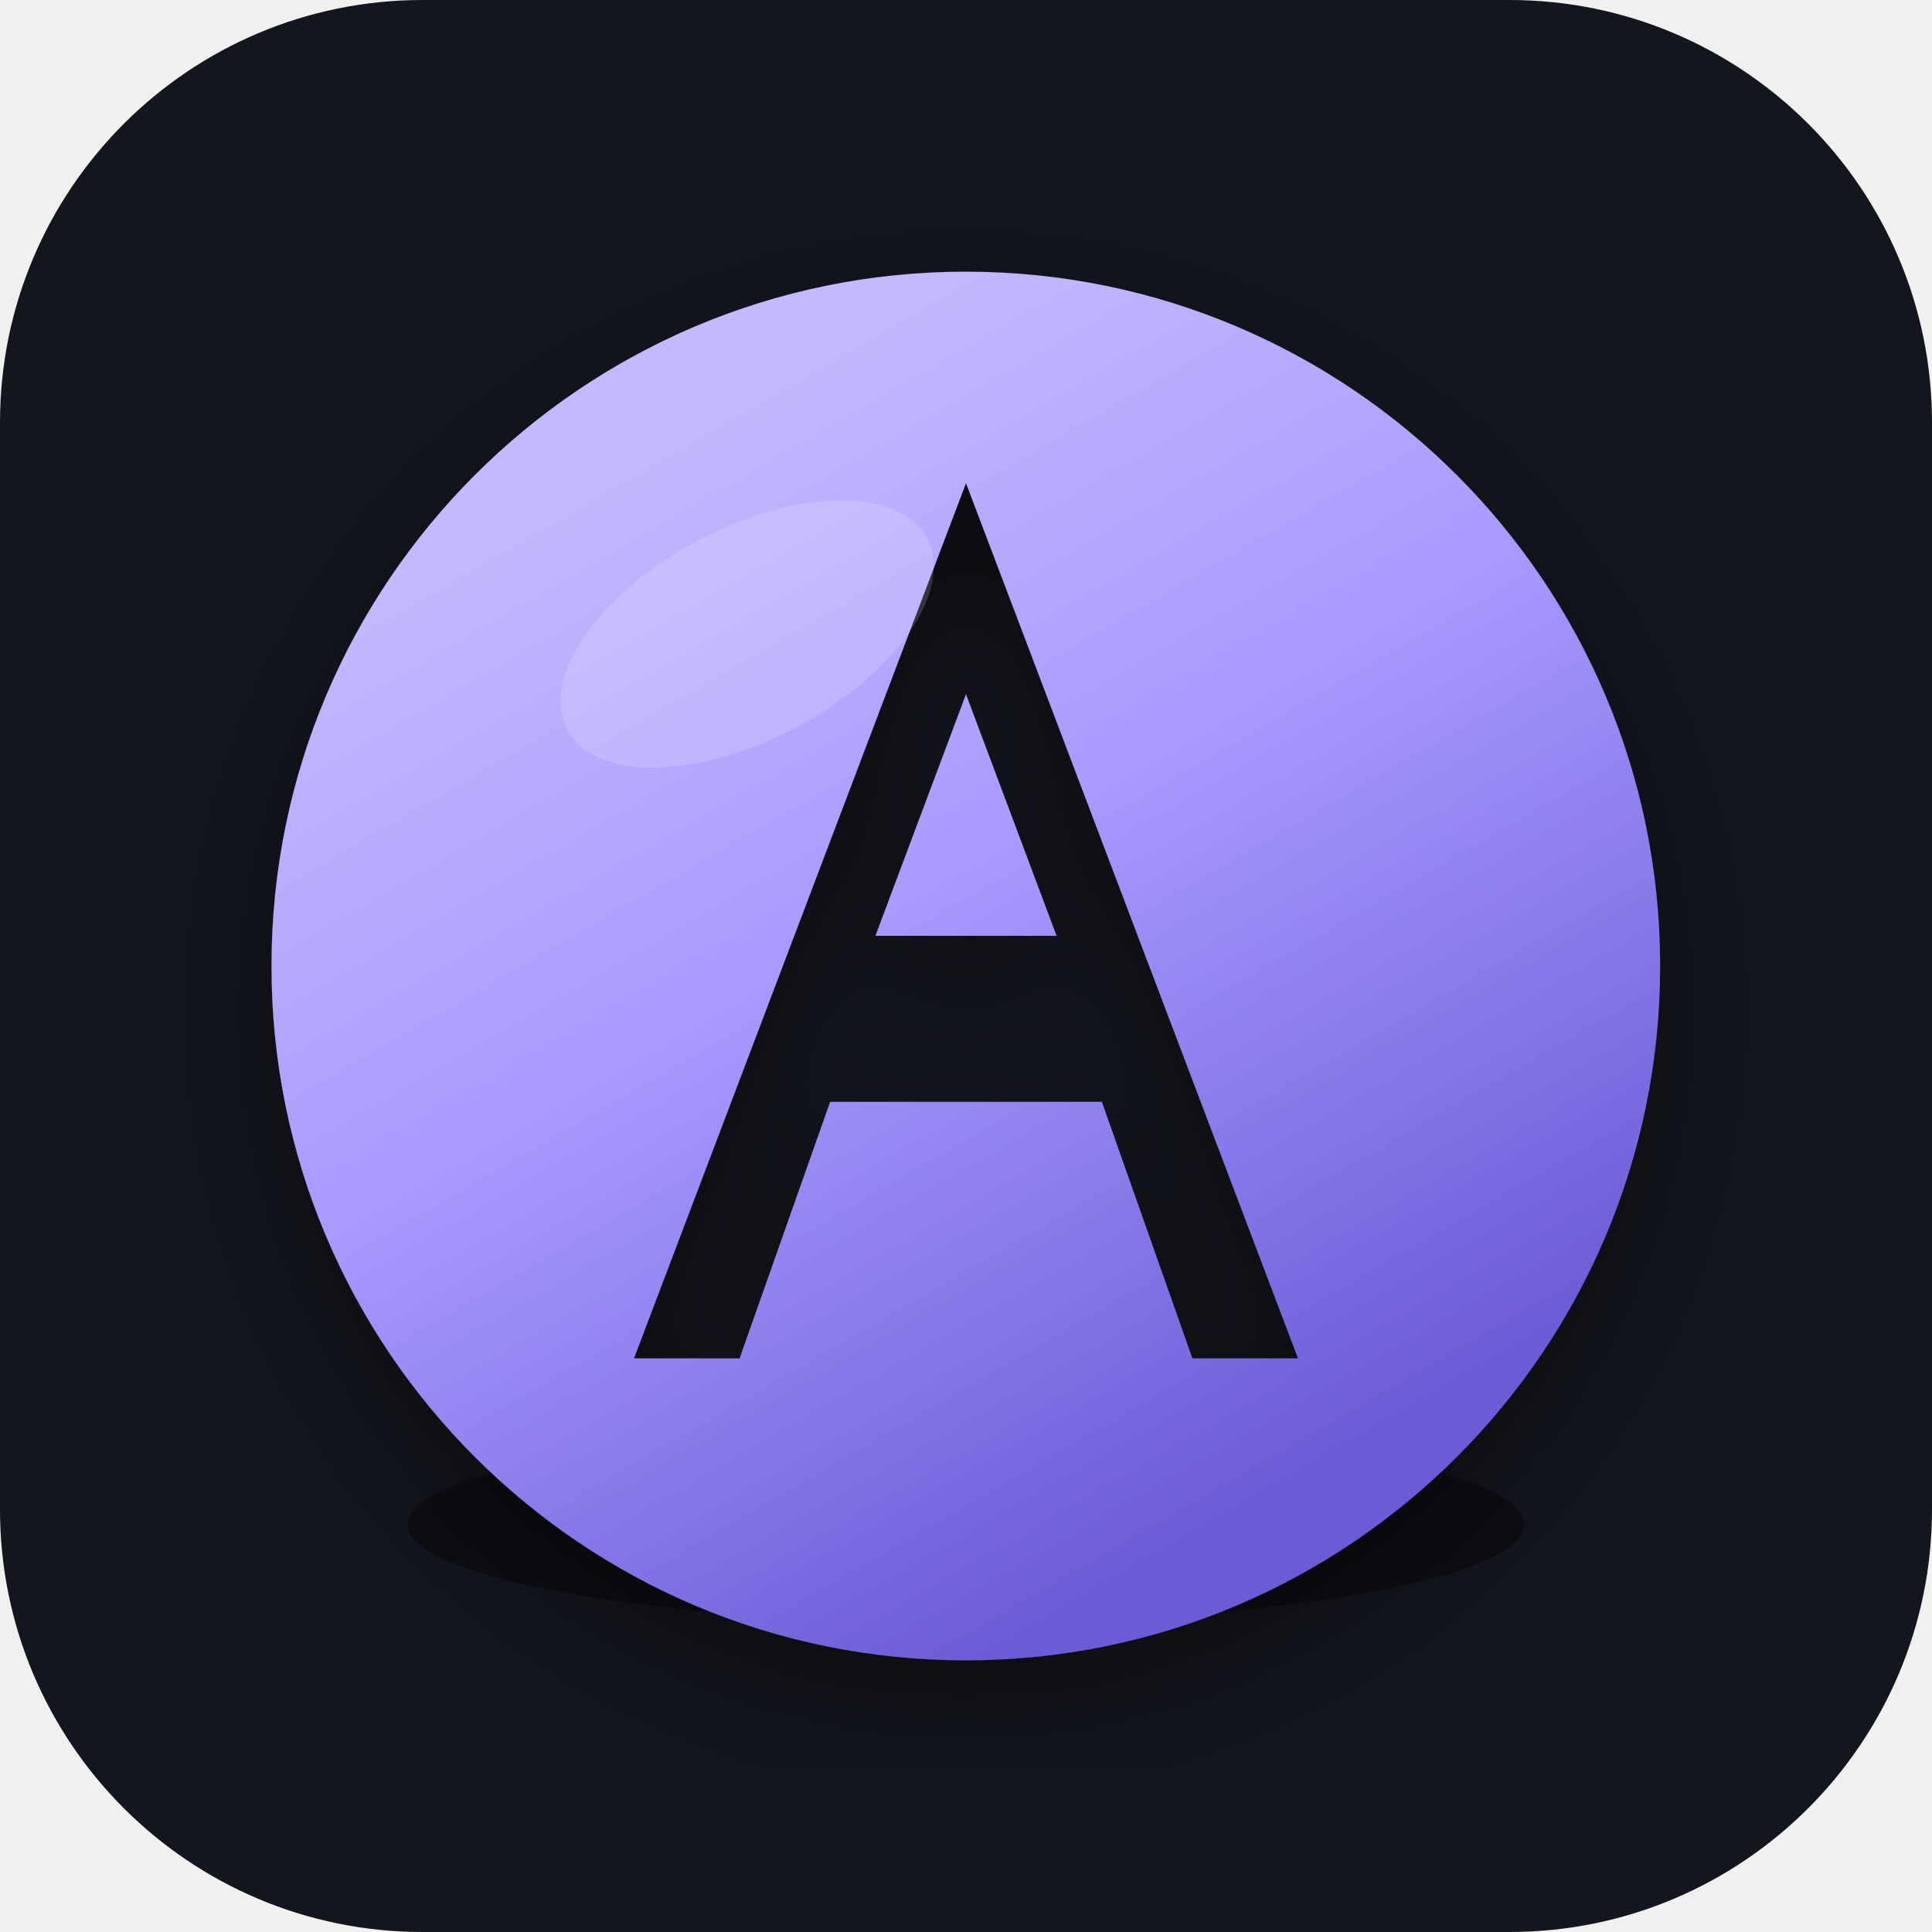
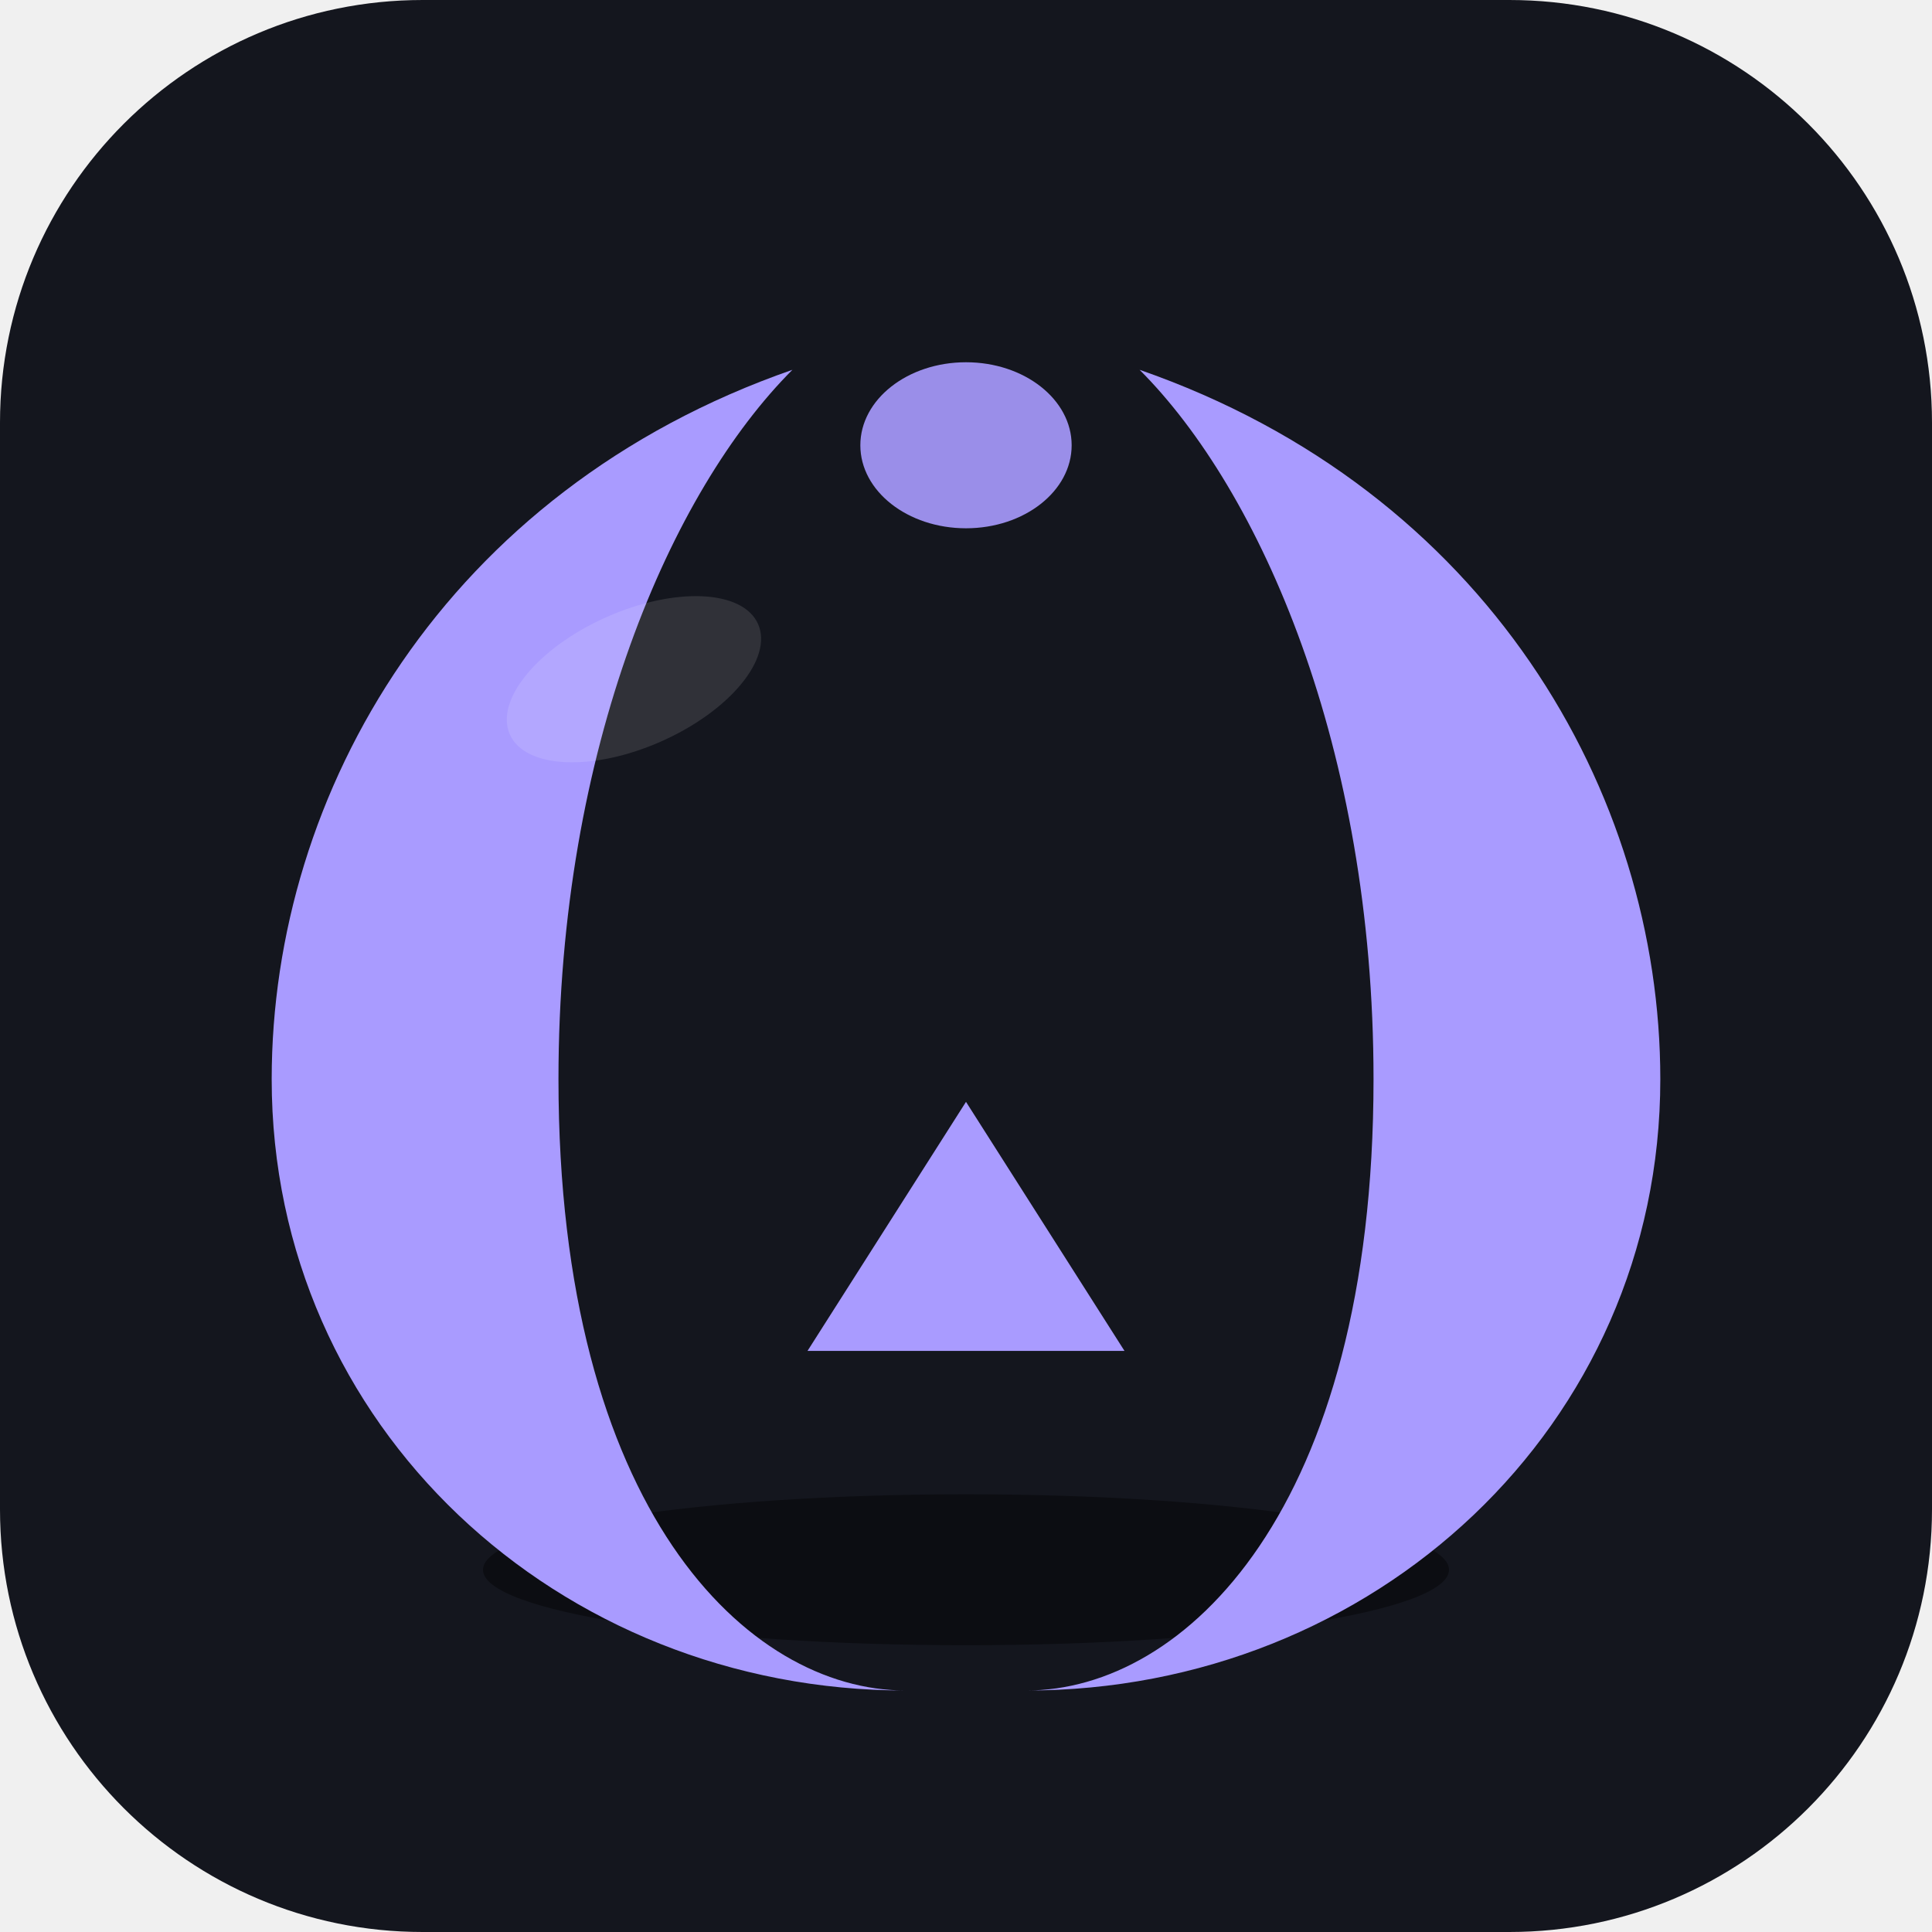
- <svg xmlns="http://www.w3.org/2000/svg" viewBox="0 0 512 512" role="img" aria-label="Amuletta">
-   <defs>
-     <filter id="soft-d" x="-8%" y="-8%" width="116%" height="116%">
-       <feDropShadow dx="0" dy="12" stdDeviation="16" flood-color="#000000" flood-opacity="0.45" />
-     </filter>
-     <linearGradient id="stone-d" x1="28%" y1="12%" x2="72%" y2="88%">
-       <stop offset="0%" stop-color="#c4b8ff" />
-       <stop offset="42%" stop-color="#a99bff" />
-       <stop offset="100%" stop-color="#6b5bd6" />
-     </linearGradient>
-   </defs>
+ <svg xmlns="http://www.w3.org/2000/svg" viewBox="0 0 512 512" fill="none" role="img" aria-label="Amuletta">
  <rect width="512" height="512" rx="112" fill="#14161e" />
-   <ellipse cx="256" cy="404" rx="148" ry="26" fill="#000000" opacity="0.35" />
-   <g filter="url(#soft-d)">
-     <path fill="url(#stone-d)" fill-rule="evenodd" d="         M256 72         A184 184 0 1 1 255.9 72         Z         M256 128         L168 360         L196 360         L220 292         L292 292         L316 360         L344 360         Z         M232 248         L280 248         L256 184         Z       " />
+   <ellipse cx="256" cy="416" rx="128" ry="20" fill="#000000" opacity="0.4" />
+   <g fill="#a99bff">
+     <path fill-rule="evenodd" d="       M210 98       C118 130 72 210 72 286       C72 378 148 448 240 448       C198 448 148 400 148 286       C148 198 178 130 210 98       Z" />
+     <path fill-rule="evenodd" d="       M302 98       C394 130 440 210 440 286       C440 378 364 448 272 448       C314 448 364 400 364 286       C364 198 334 130 302 98       Z" />
+     <ellipse cx="256" cy="118" rx="28" ry="22" opacity="0.9" />
+     <path d="M256 292 L214 358 L298 358 Z" />
  </g>
-   <ellipse cx="198" cy="168" rx="54" ry="28" fill="#ffffff" opacity="0.16" transform="rotate(-28 198 168)" />
+   <ellipse cx="168" cy="180" rx="36" ry="18" fill="#ffffff" opacity="0.12" transform="rotate(-24 168 180)" />
</svg>
